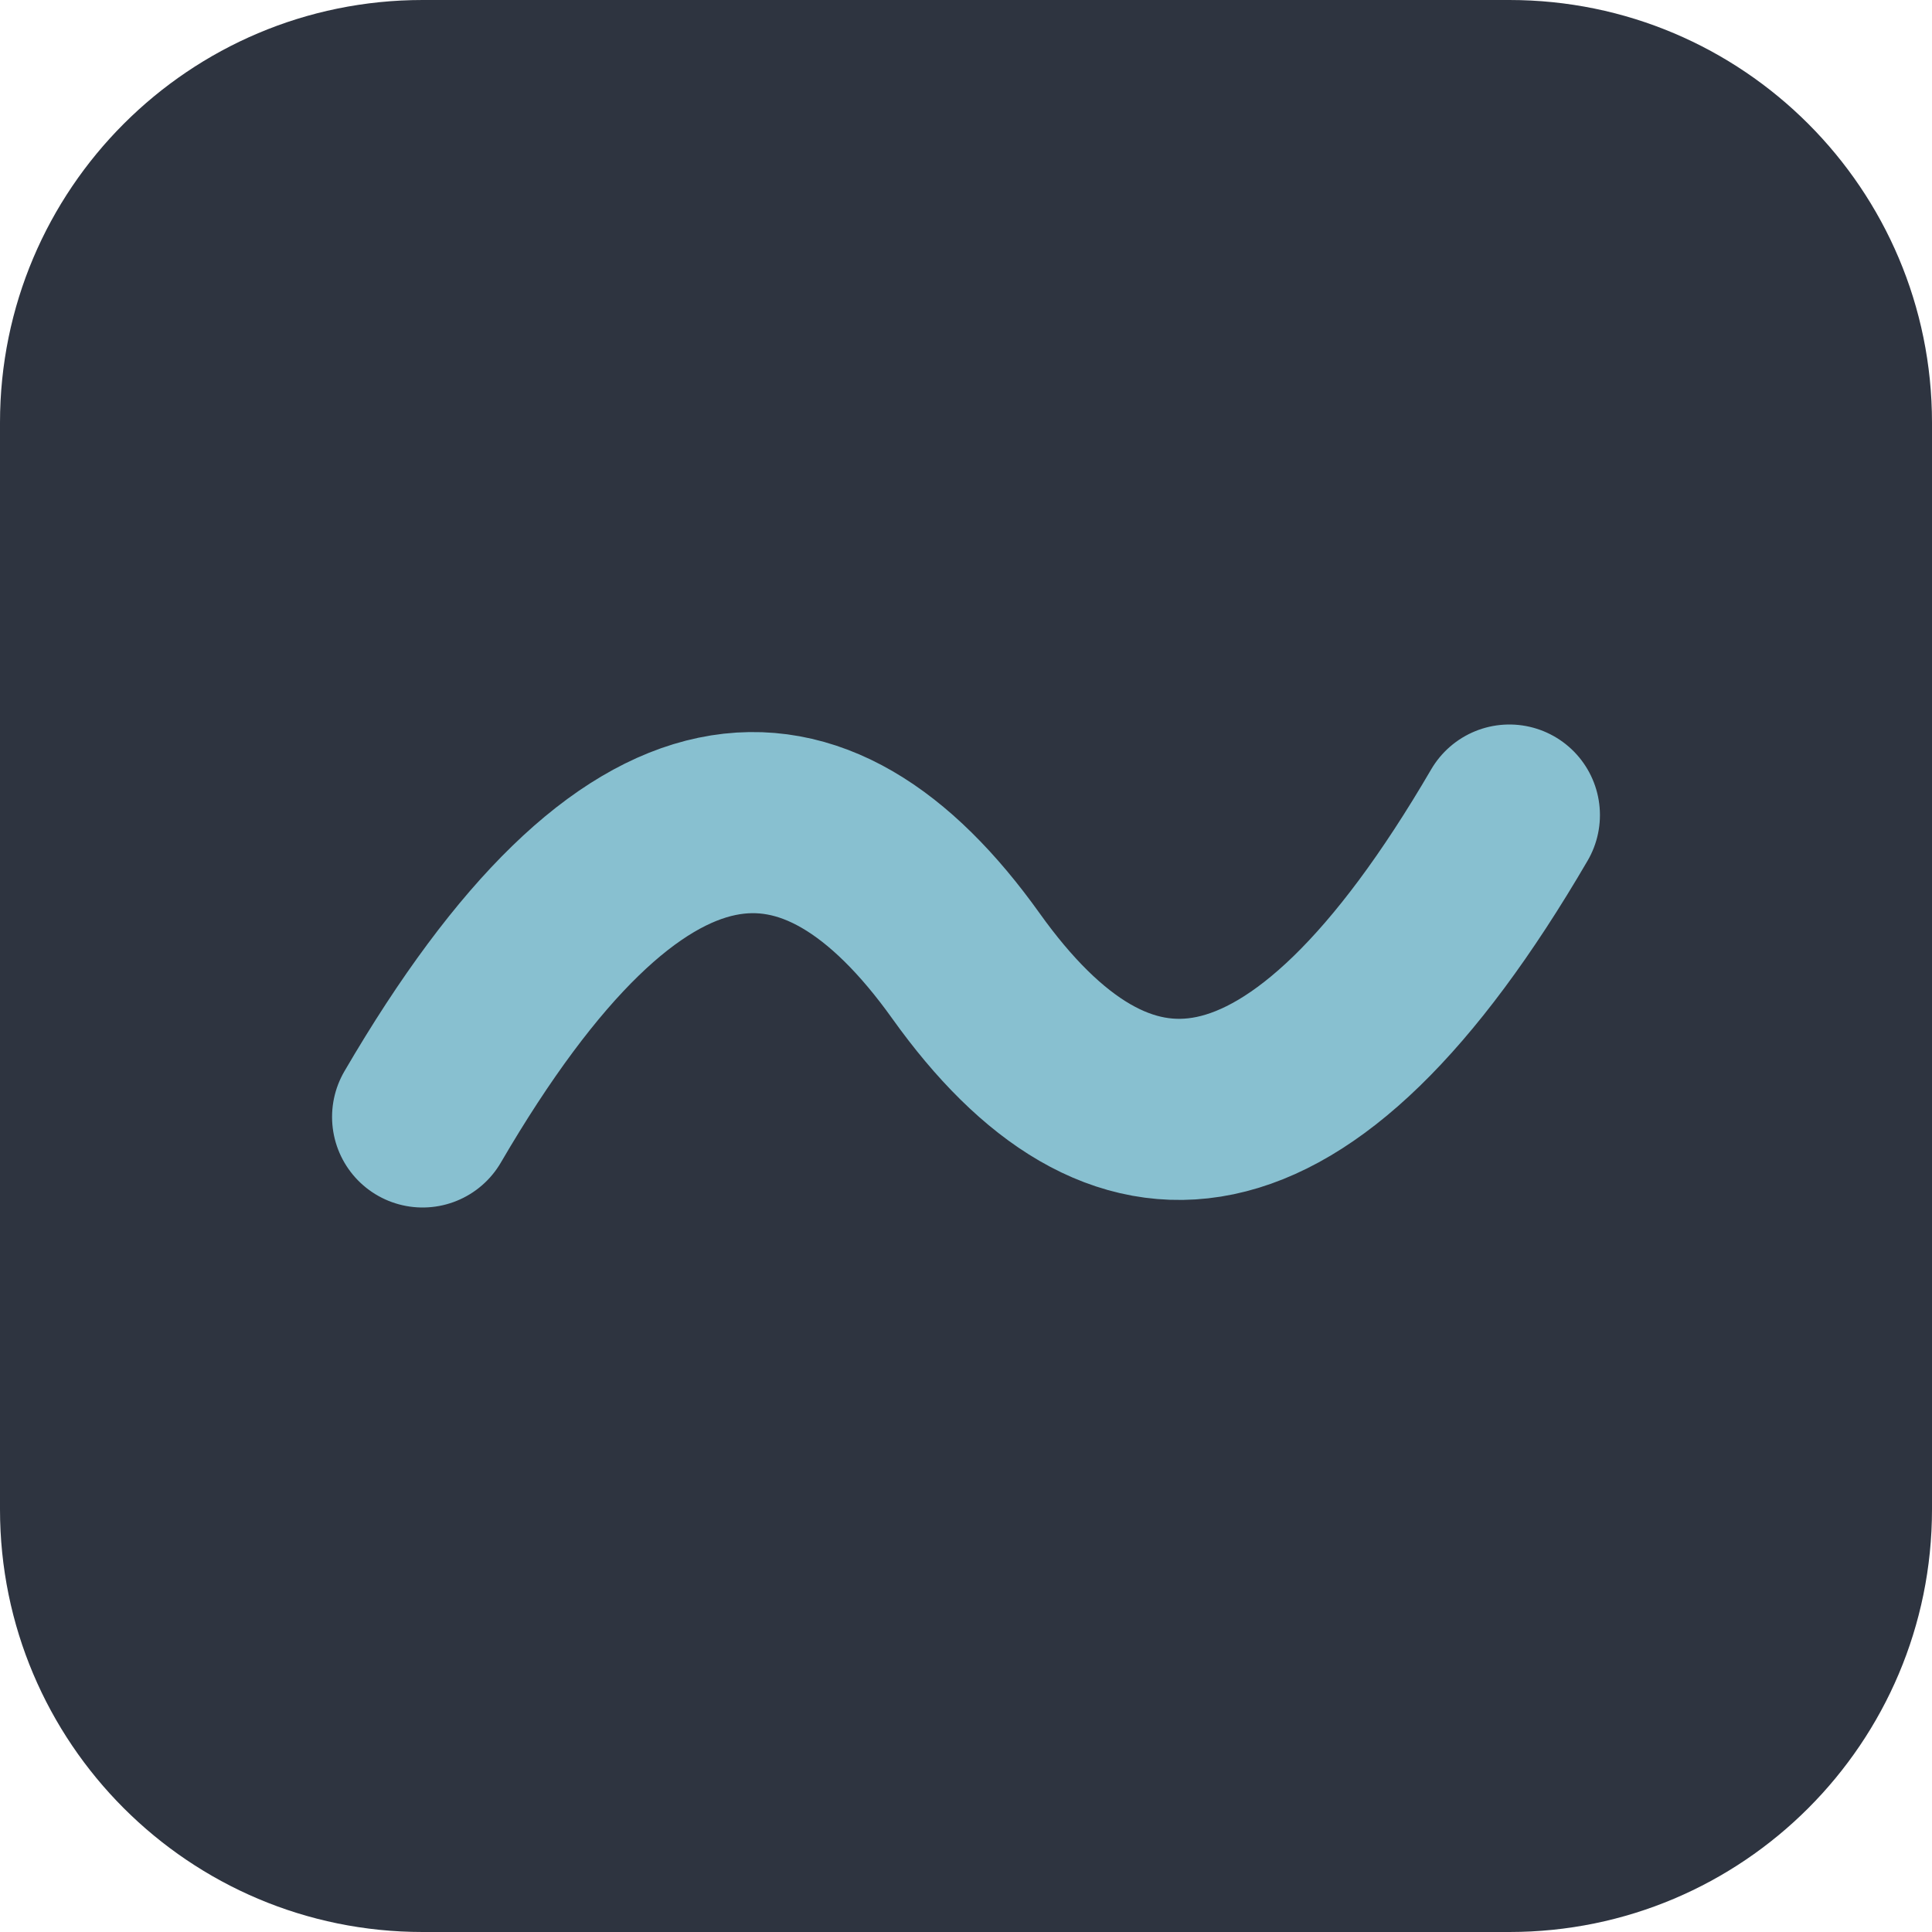
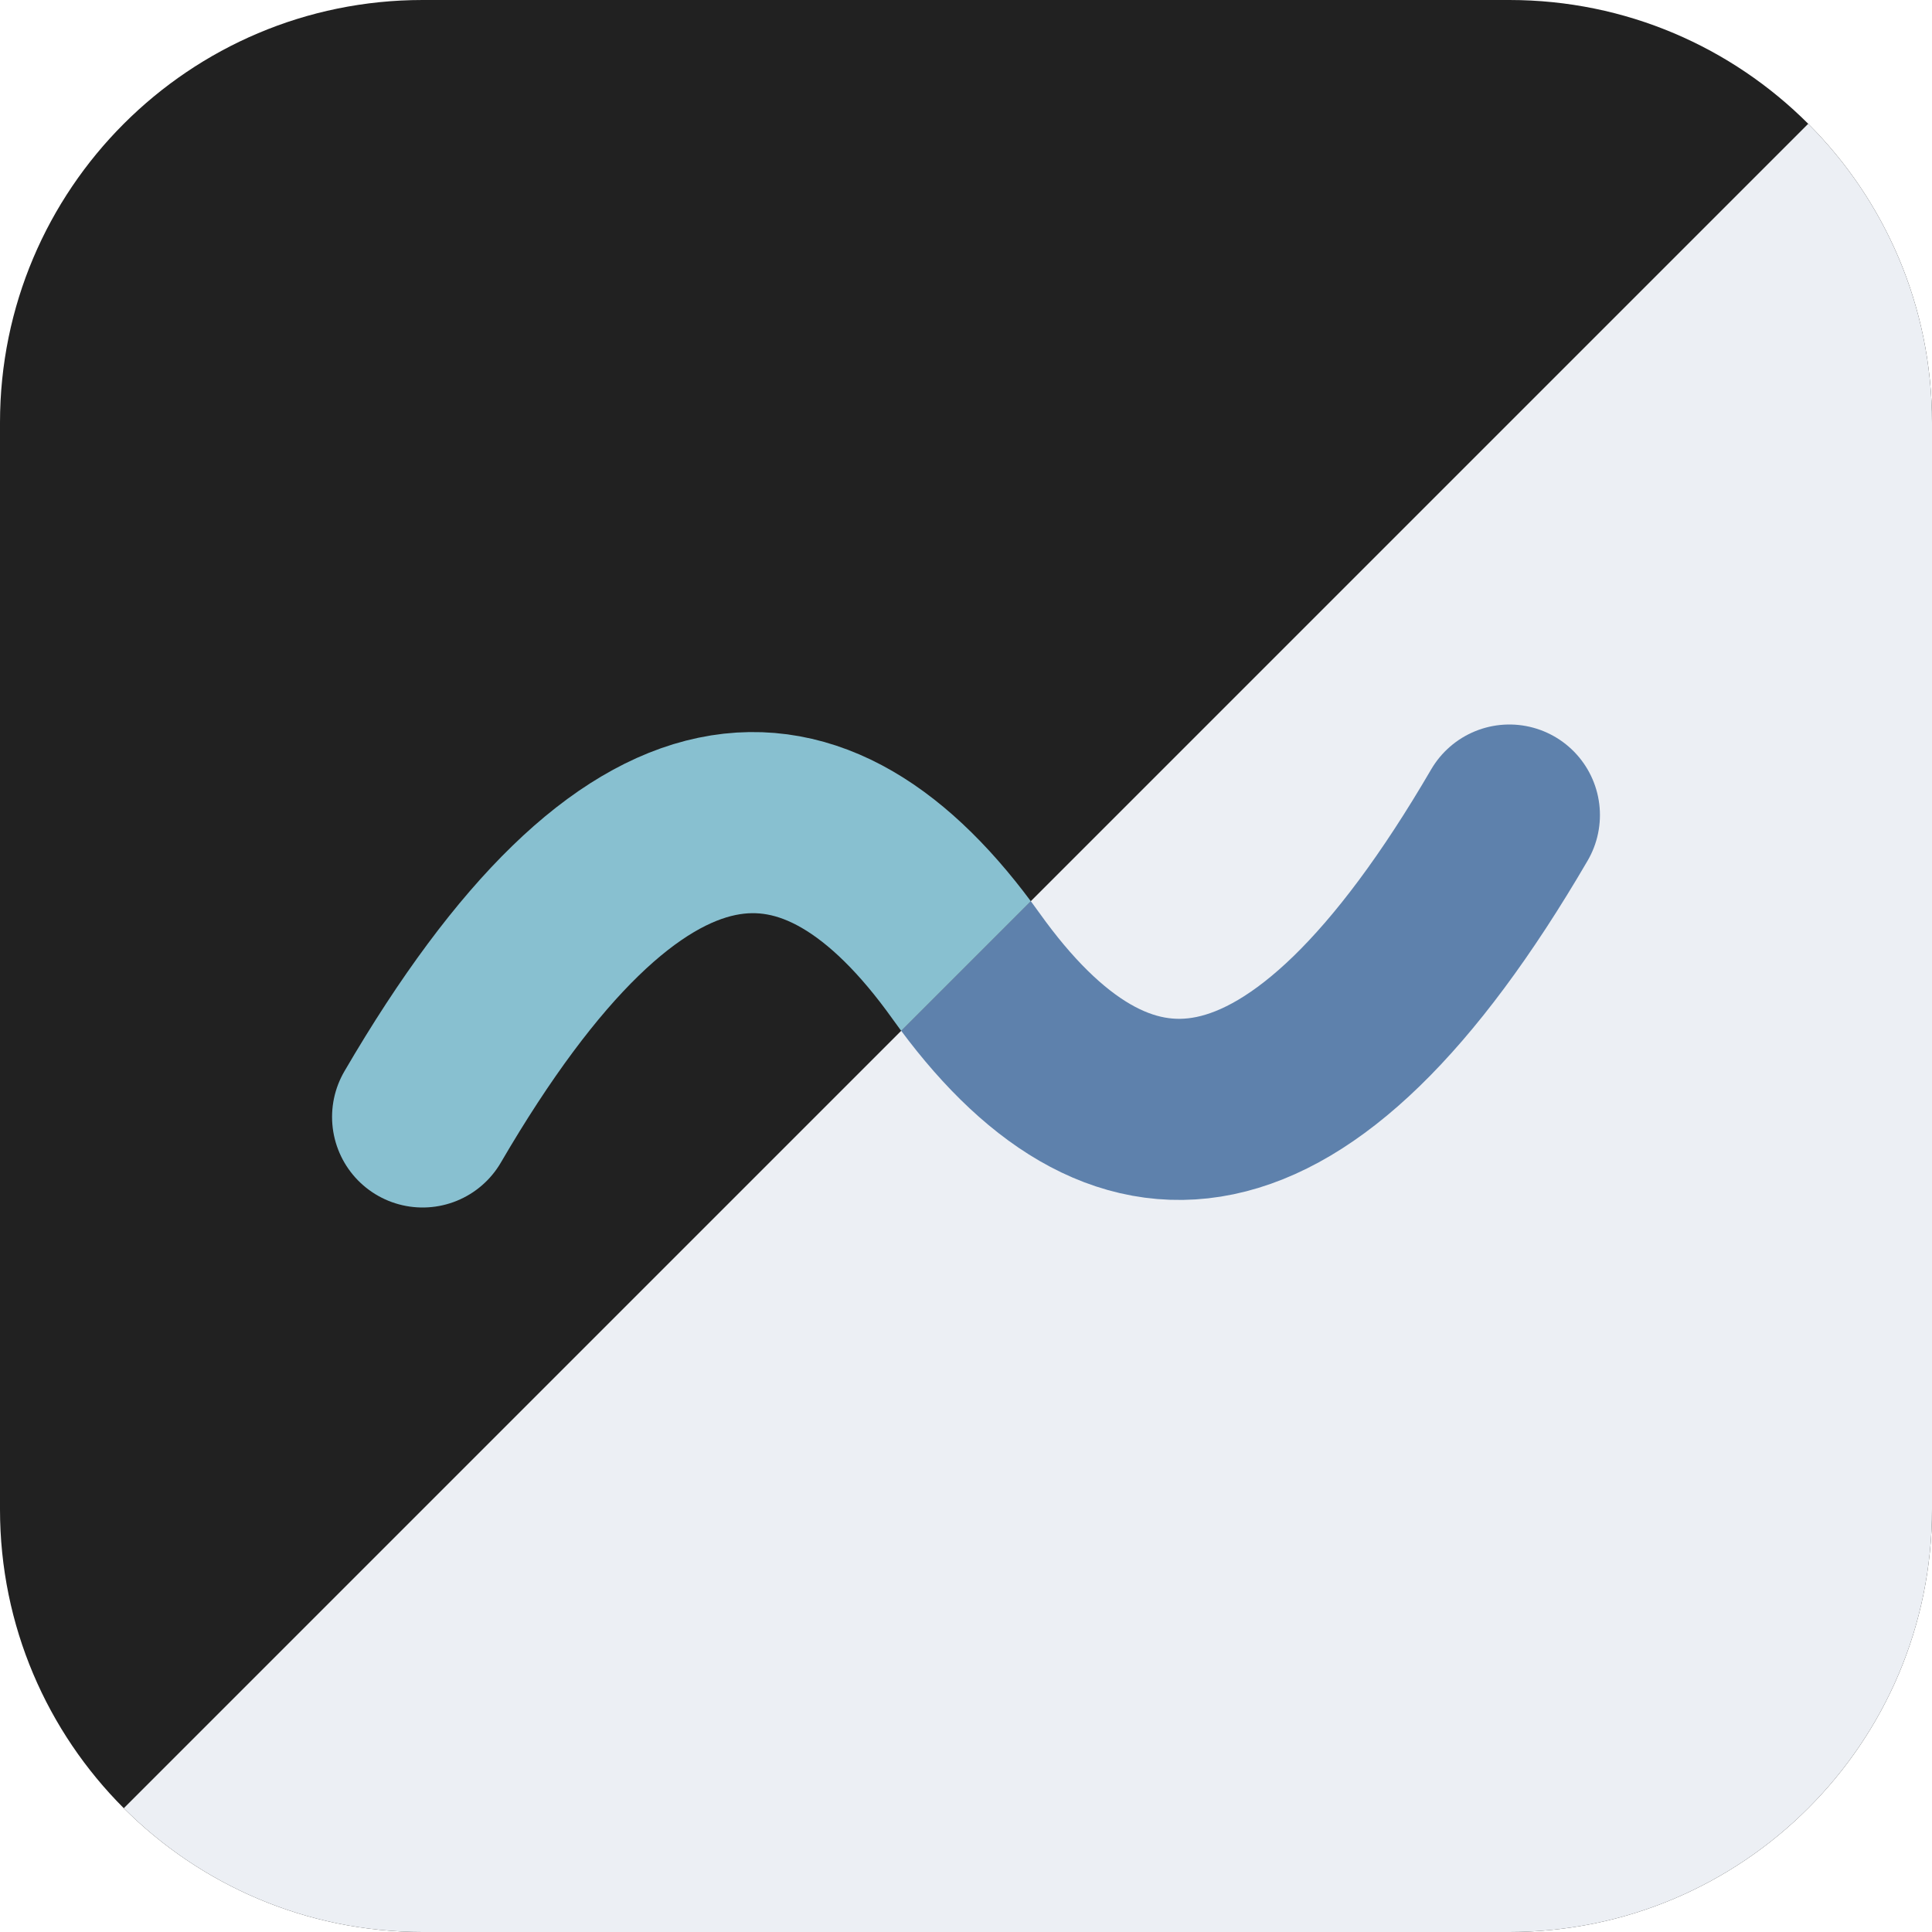
<svg xmlns="http://www.w3.org/2000/svg" width="128" height="128" viewBox="0 0 128 128">
-   <rect width="128" height="128" rx="28" ry="28" fill="#2E3440" />
-   <path d="M28 74 C 42 50, 54 50, 64 64 C 74 78, 86 78, 100 54" fill="none" stroke="#88C0D0" stroke-width="12" stroke-linecap="round" />
+   <defs>
+     <clipPath id="rounded">
+       <rect width="128" height="128" rx="28" ry="28" />
+     </clipPath>
+     <clipPath id="dark">
+       <polygon points="0,0 128,0 0,128" />
+     </clipPath>
+     <clipPath id="light">
+       <polygon points="128,0 128,128 0,128" />
+     </clipPath>
+   </defs>
+   <g clip-path="url(#rounded)">
+     <rect width="128" height="128" fill="#212121" />
+     <polygon points="128,0 128,128 0,128" fill="#eceff4" />
+     <path d="M28 74 C 42 50, 54 50, 64 64 C 74 78, 86 78, 100 54" fill="none" stroke="#88C0D0" stroke-width="12" stroke-linecap="round" clip-path="url(#dark)" />
+     <path d="M28 74 C 42 50, 54 50, 64 64 C 74 78, 86 78, 100 54" fill="none" stroke="#5E81AC" stroke-width="12" stroke-linecap="round" clip-path="url(#light)" />
+   </g>
</svg>
